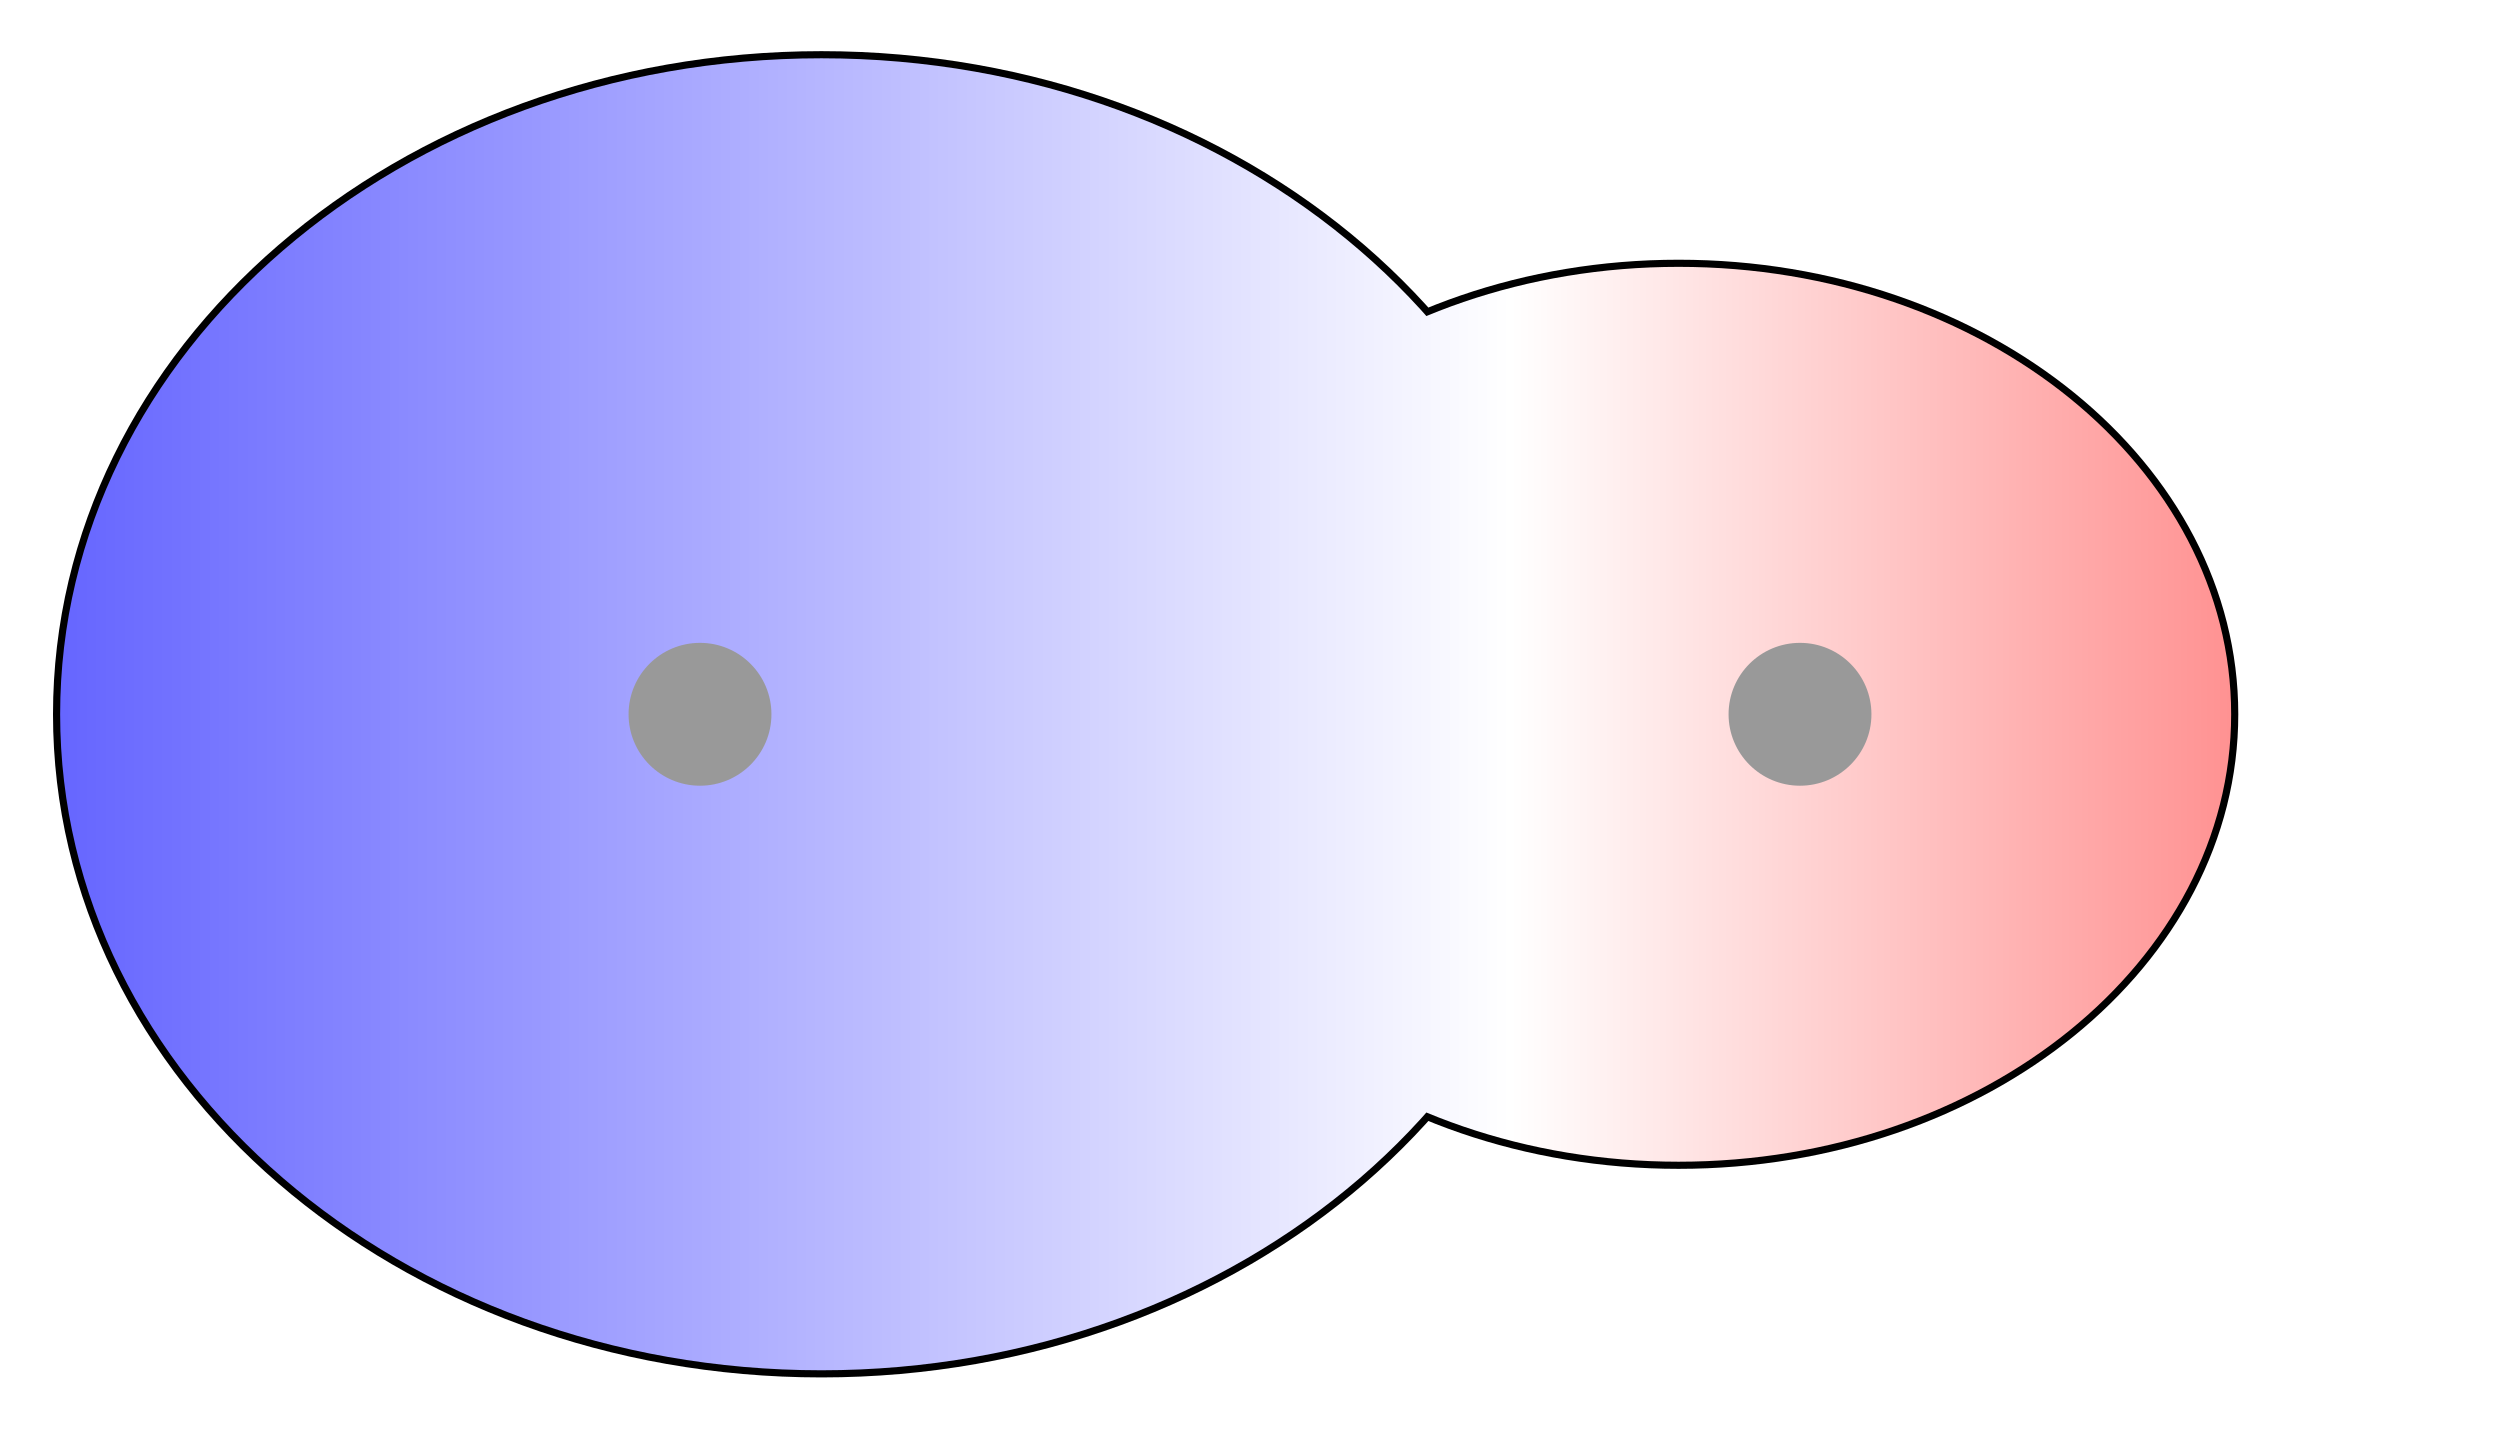
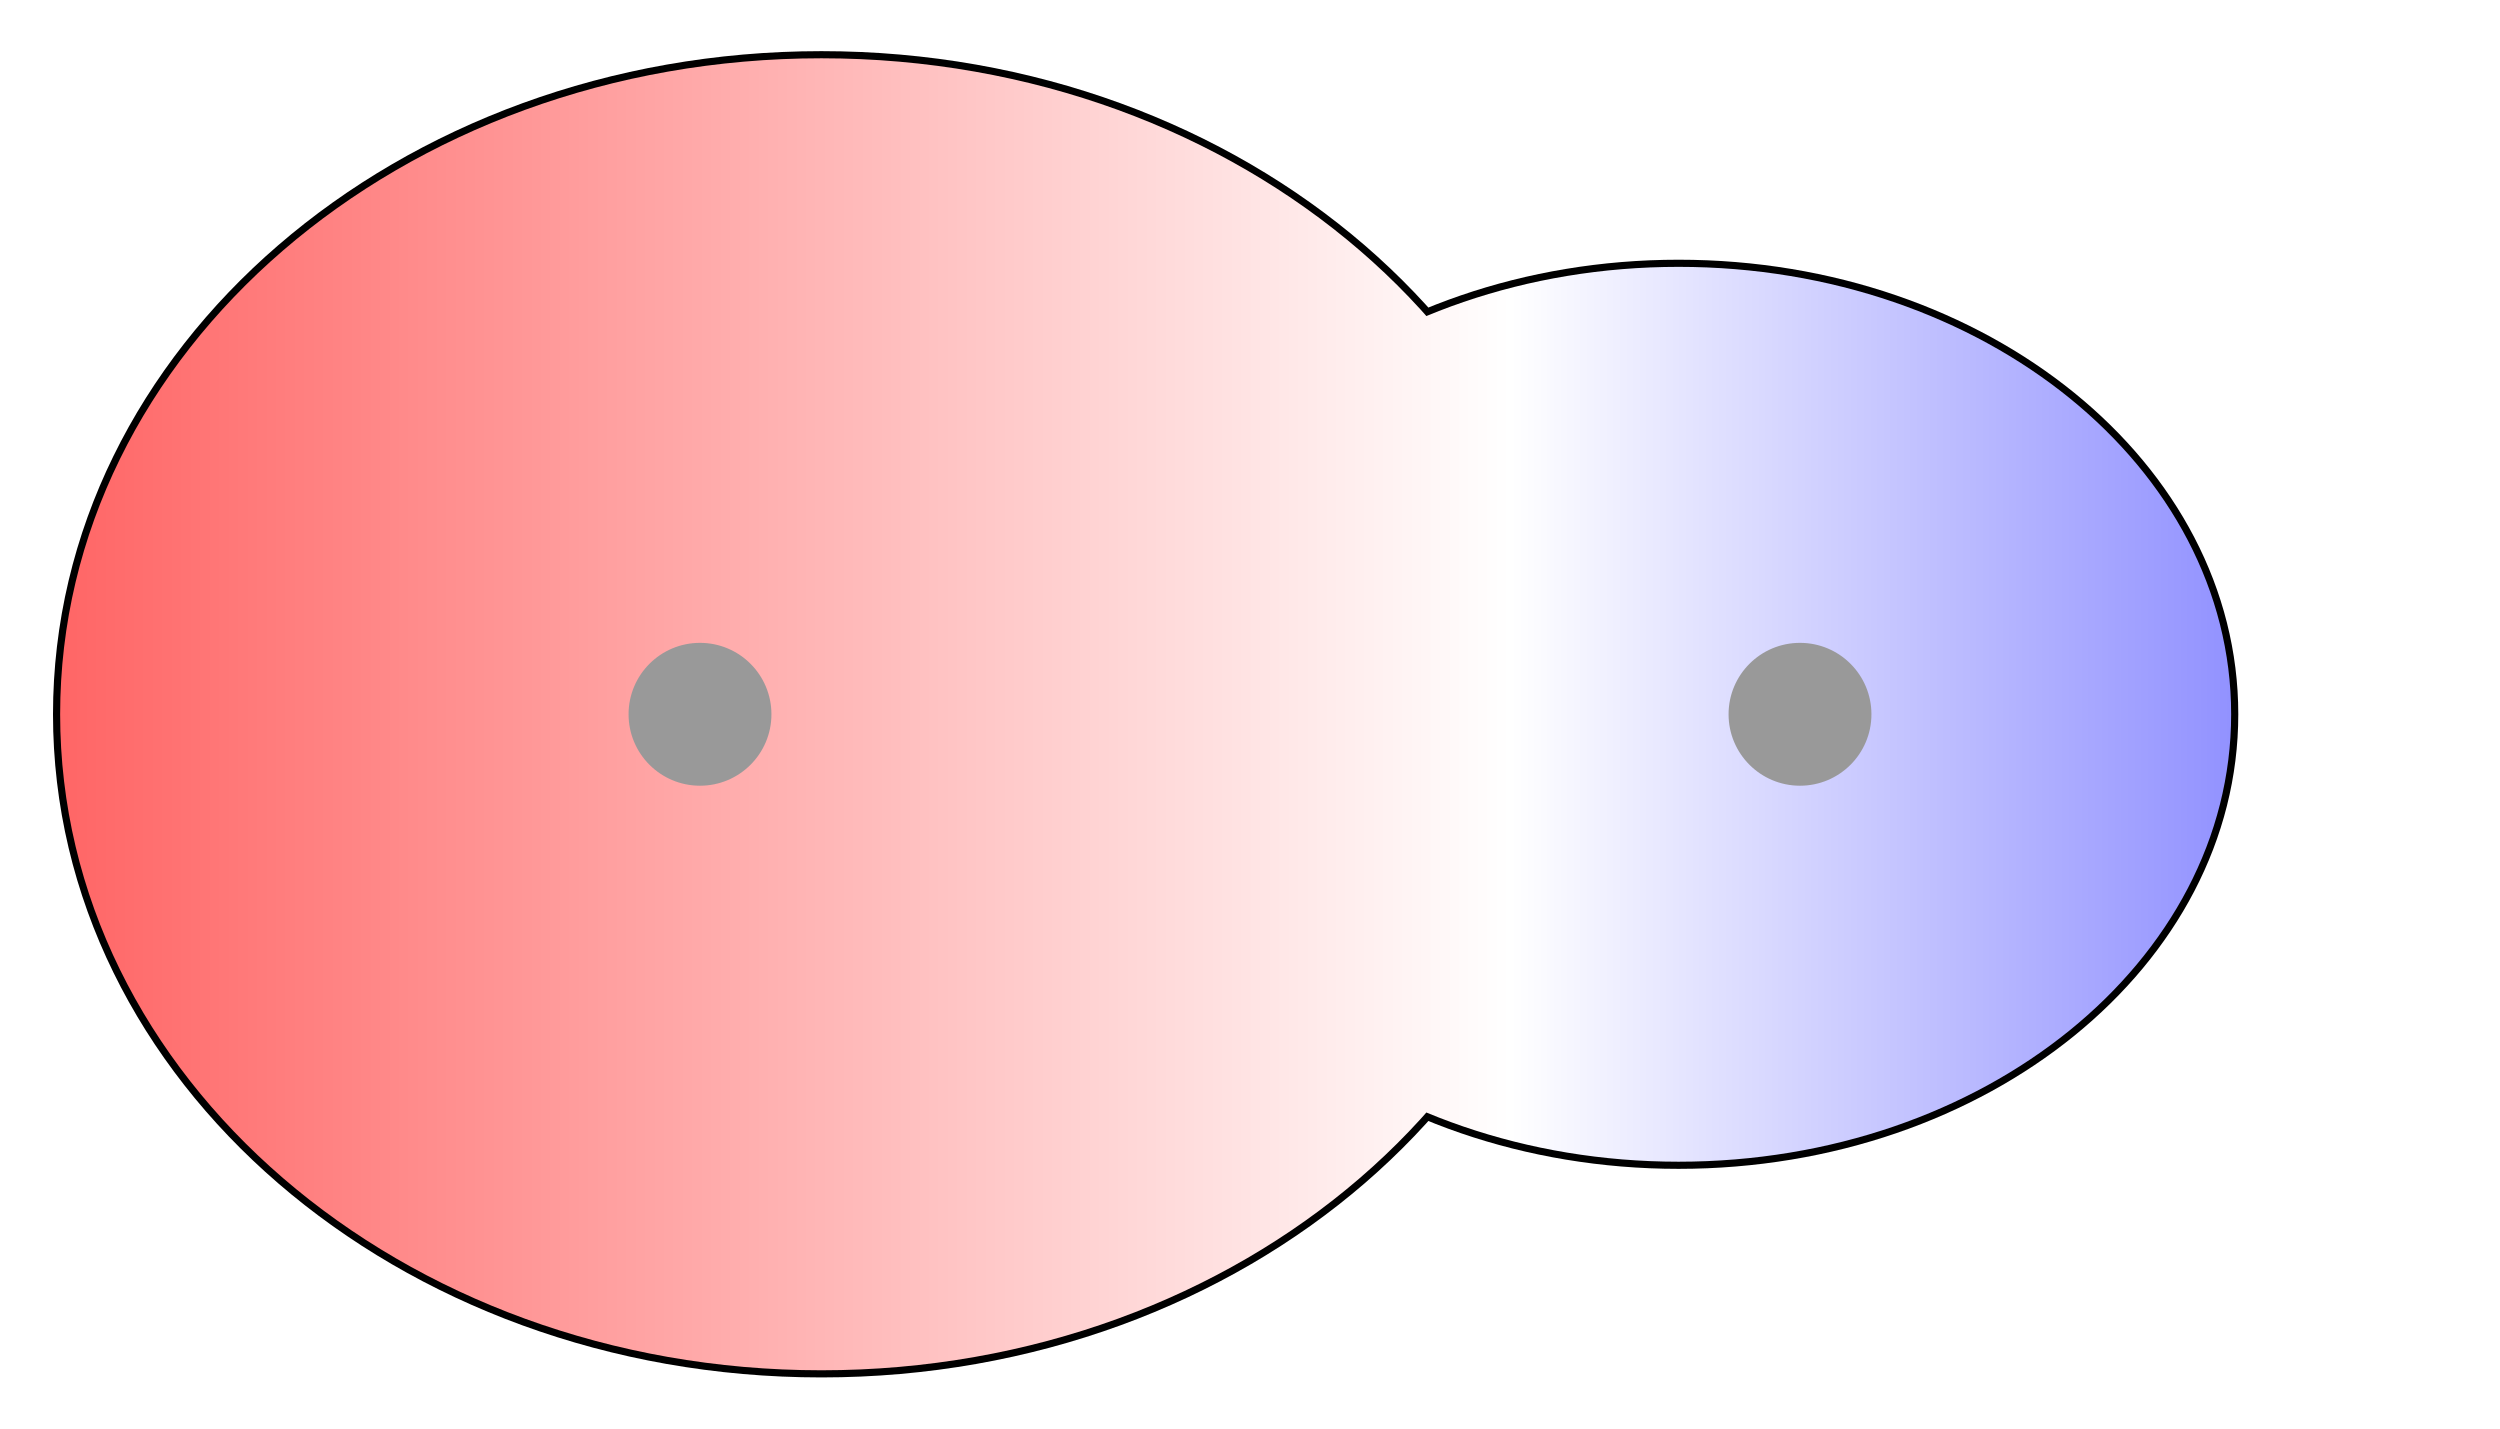
<svg xmlns="http://www.w3.org/2000/svg" width="175" height="100">
  <g>
    <defs>
      <linearGradient id="grad1" y2="0" x2="100%" y1="0" x1="0%">
        <stop stop-color="rgb(255,0,0)" offset="0%" />
        <stop stop-color="rgb(255,255,255)" offset="58.92%" />
        <stop stop-color="rgb(0,0,255)" offset="100%" />
      </linearGradient>
      <linearGradient id="grad2" y2="0" x2="100%" y1="0" x1="0%">
        <stop stop-color="rgb(0,0,255)" offset="0%" />
        <stop stop-color="rgb(255,255,255)" offset="58.92%" />
        <stop stop-color="rgb(255,0,0)" offset="100%" />
      </linearGradient>
      <clipPath id="field">
        <ellipse id="field_1" ry="45.92" rx="53.29" cy="50" cx="57.50" stroke="#000000" />
        <ellipse id="field_2" ry="31.32" rx="38.68" cy="50" cx="117.50" stroke="#000000" />
      </clipPath>
      <clipPath id="field_outline">
        <ellipse id="field_1_outline" ry="46.42" rx="53.79" cy="50" cx="57.50" stroke="#000000" />
        <ellipse id="field_2_outline" ry="31.82" rx="39.18" cy="50" cx="117.50" stroke="#000000" />
      </clipPath>
    </defs>
    <rect id="bg_field_outline" x="-60.99" y="0" width="282.37" height="100" clip-path="url(#field_outline)" fill="#000000" />
-     <rect id="bg_gradient" x="-60.99" y="0" width="282.37" height="100" clip-path="url(#field)" fill="url(#grad2)" />
+     <rect id="bg_gradient" x="-60.99" y="0" width="282.37" height="100" clip-path="url(#field)" fill="url(#grad1)" />
    <ellipse id="atom_1" ry="5" rx="5" cy="50" cx="49" fill="#999999" />
    <ellipse id="atom_2" ry="5" rx="5" cy="50" cx="126" fill="#999999" />
  </g>
</svg>
